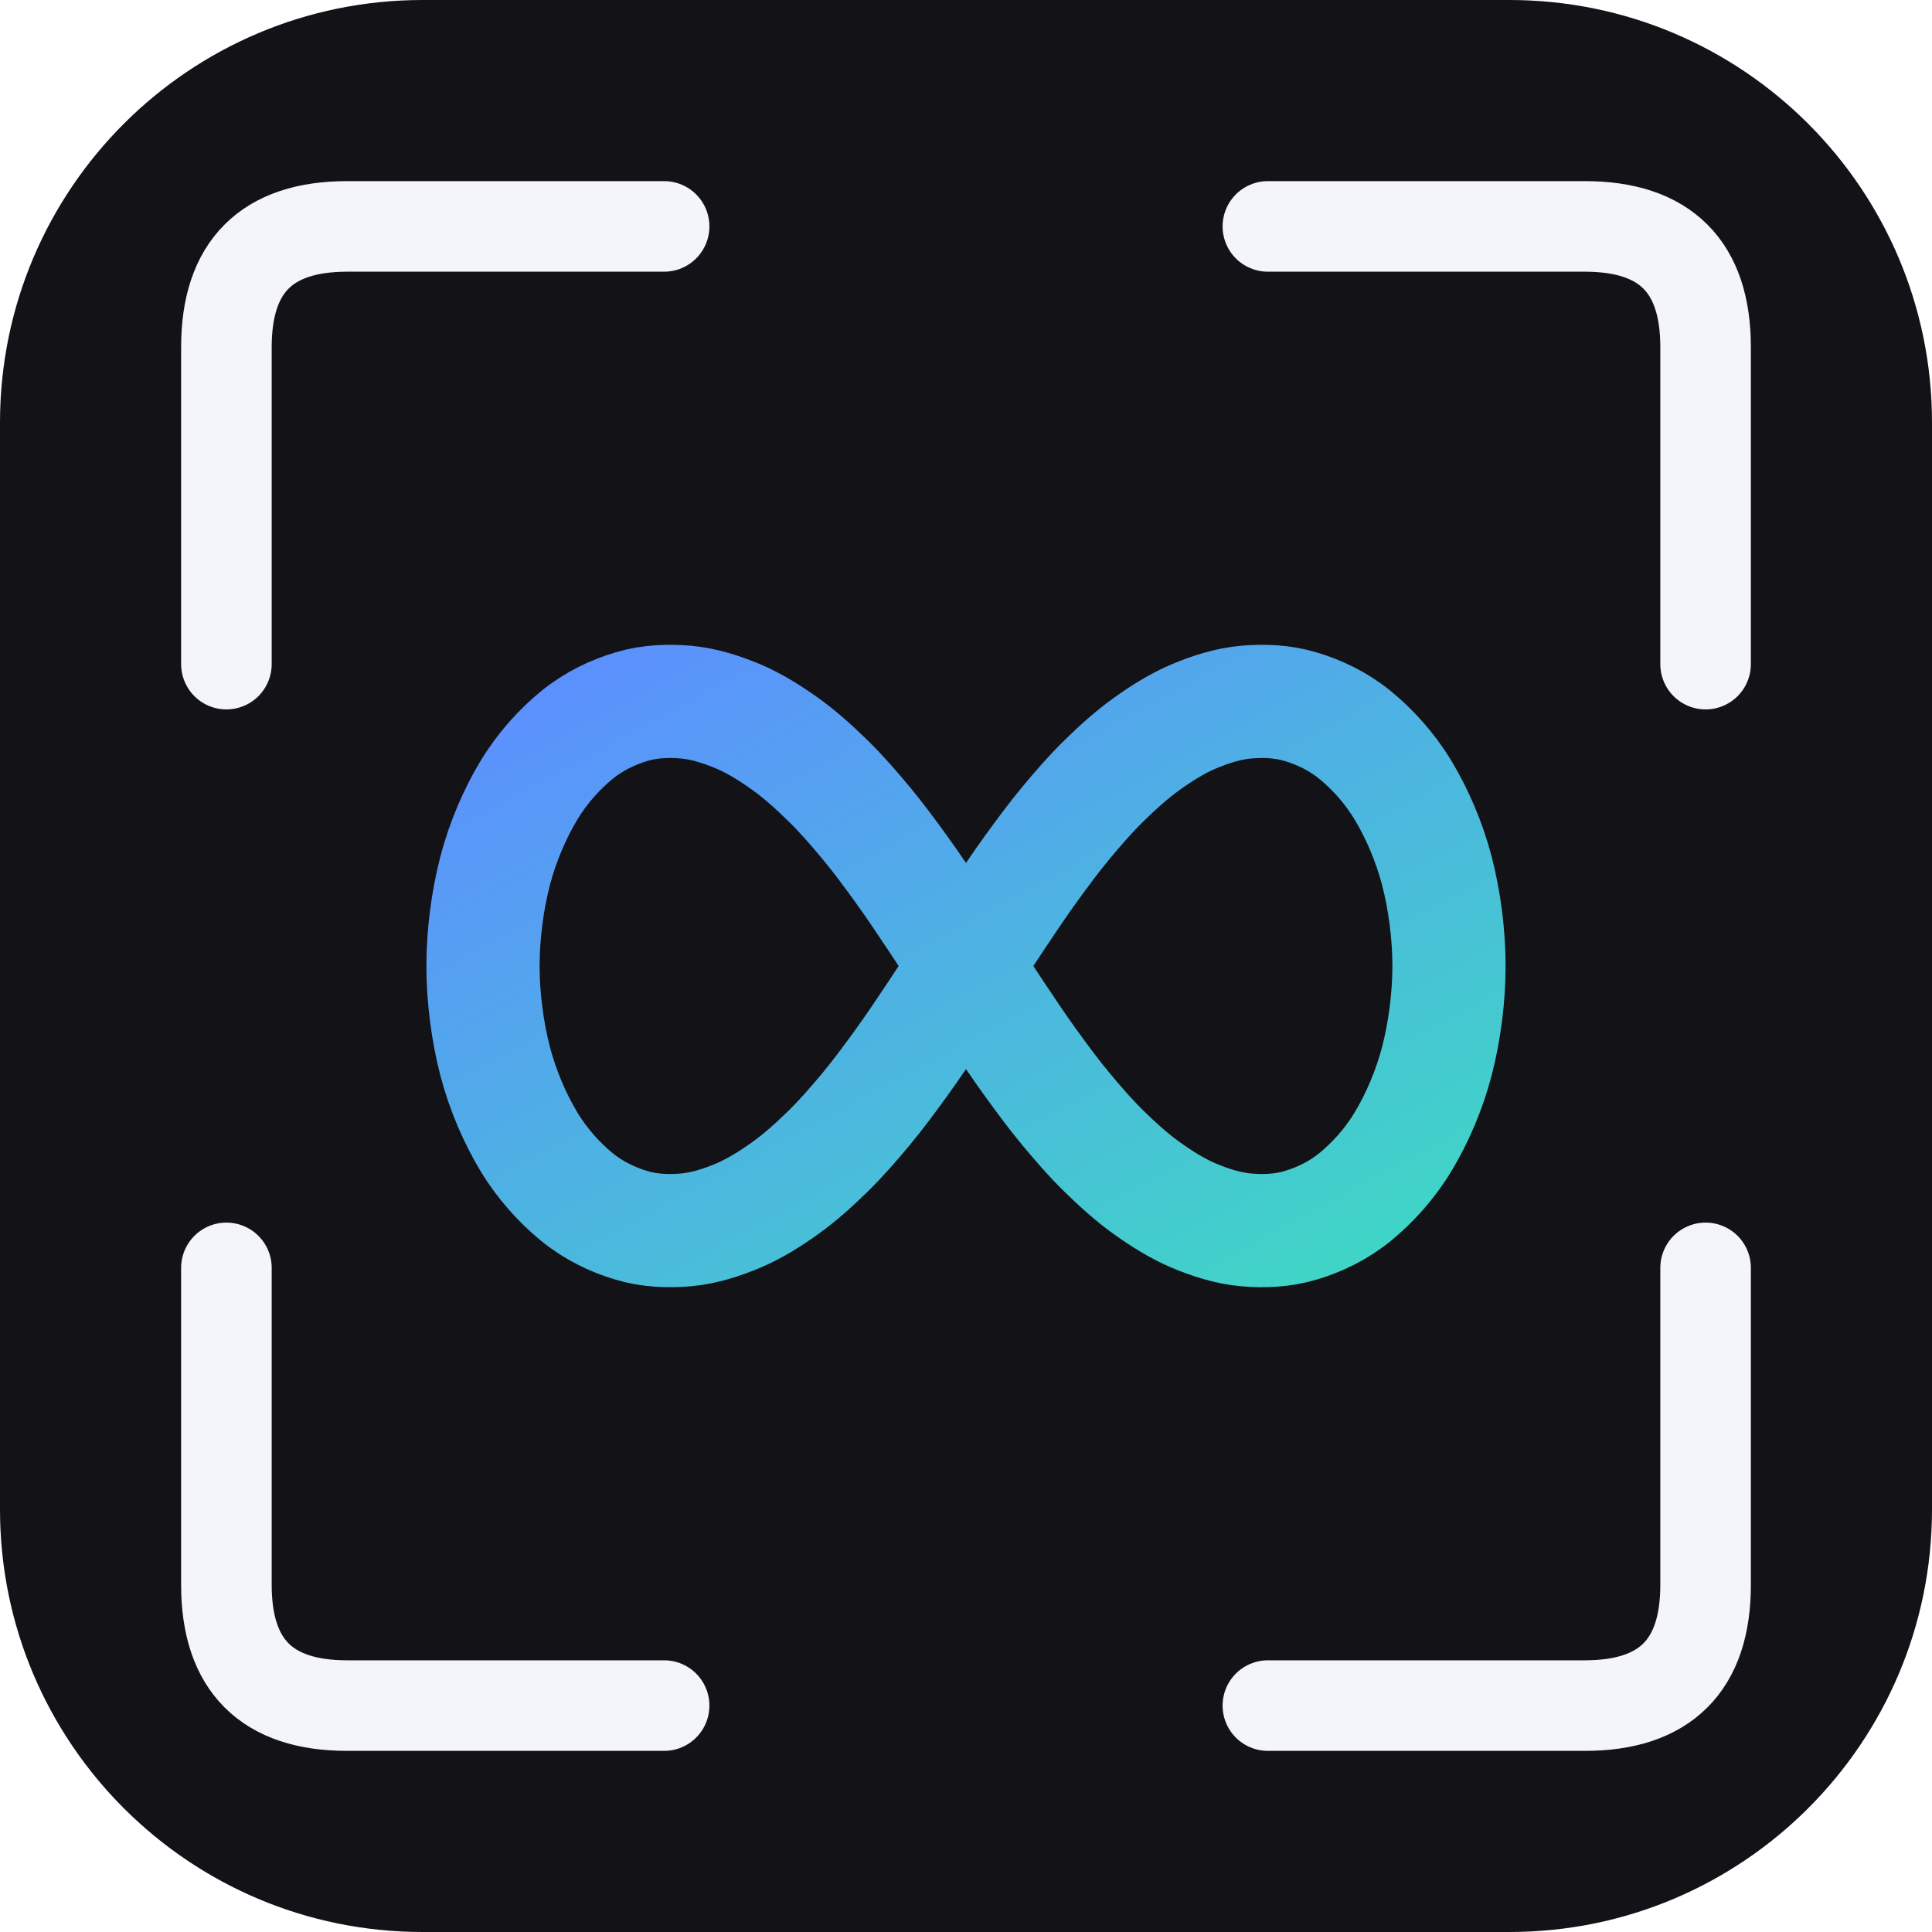
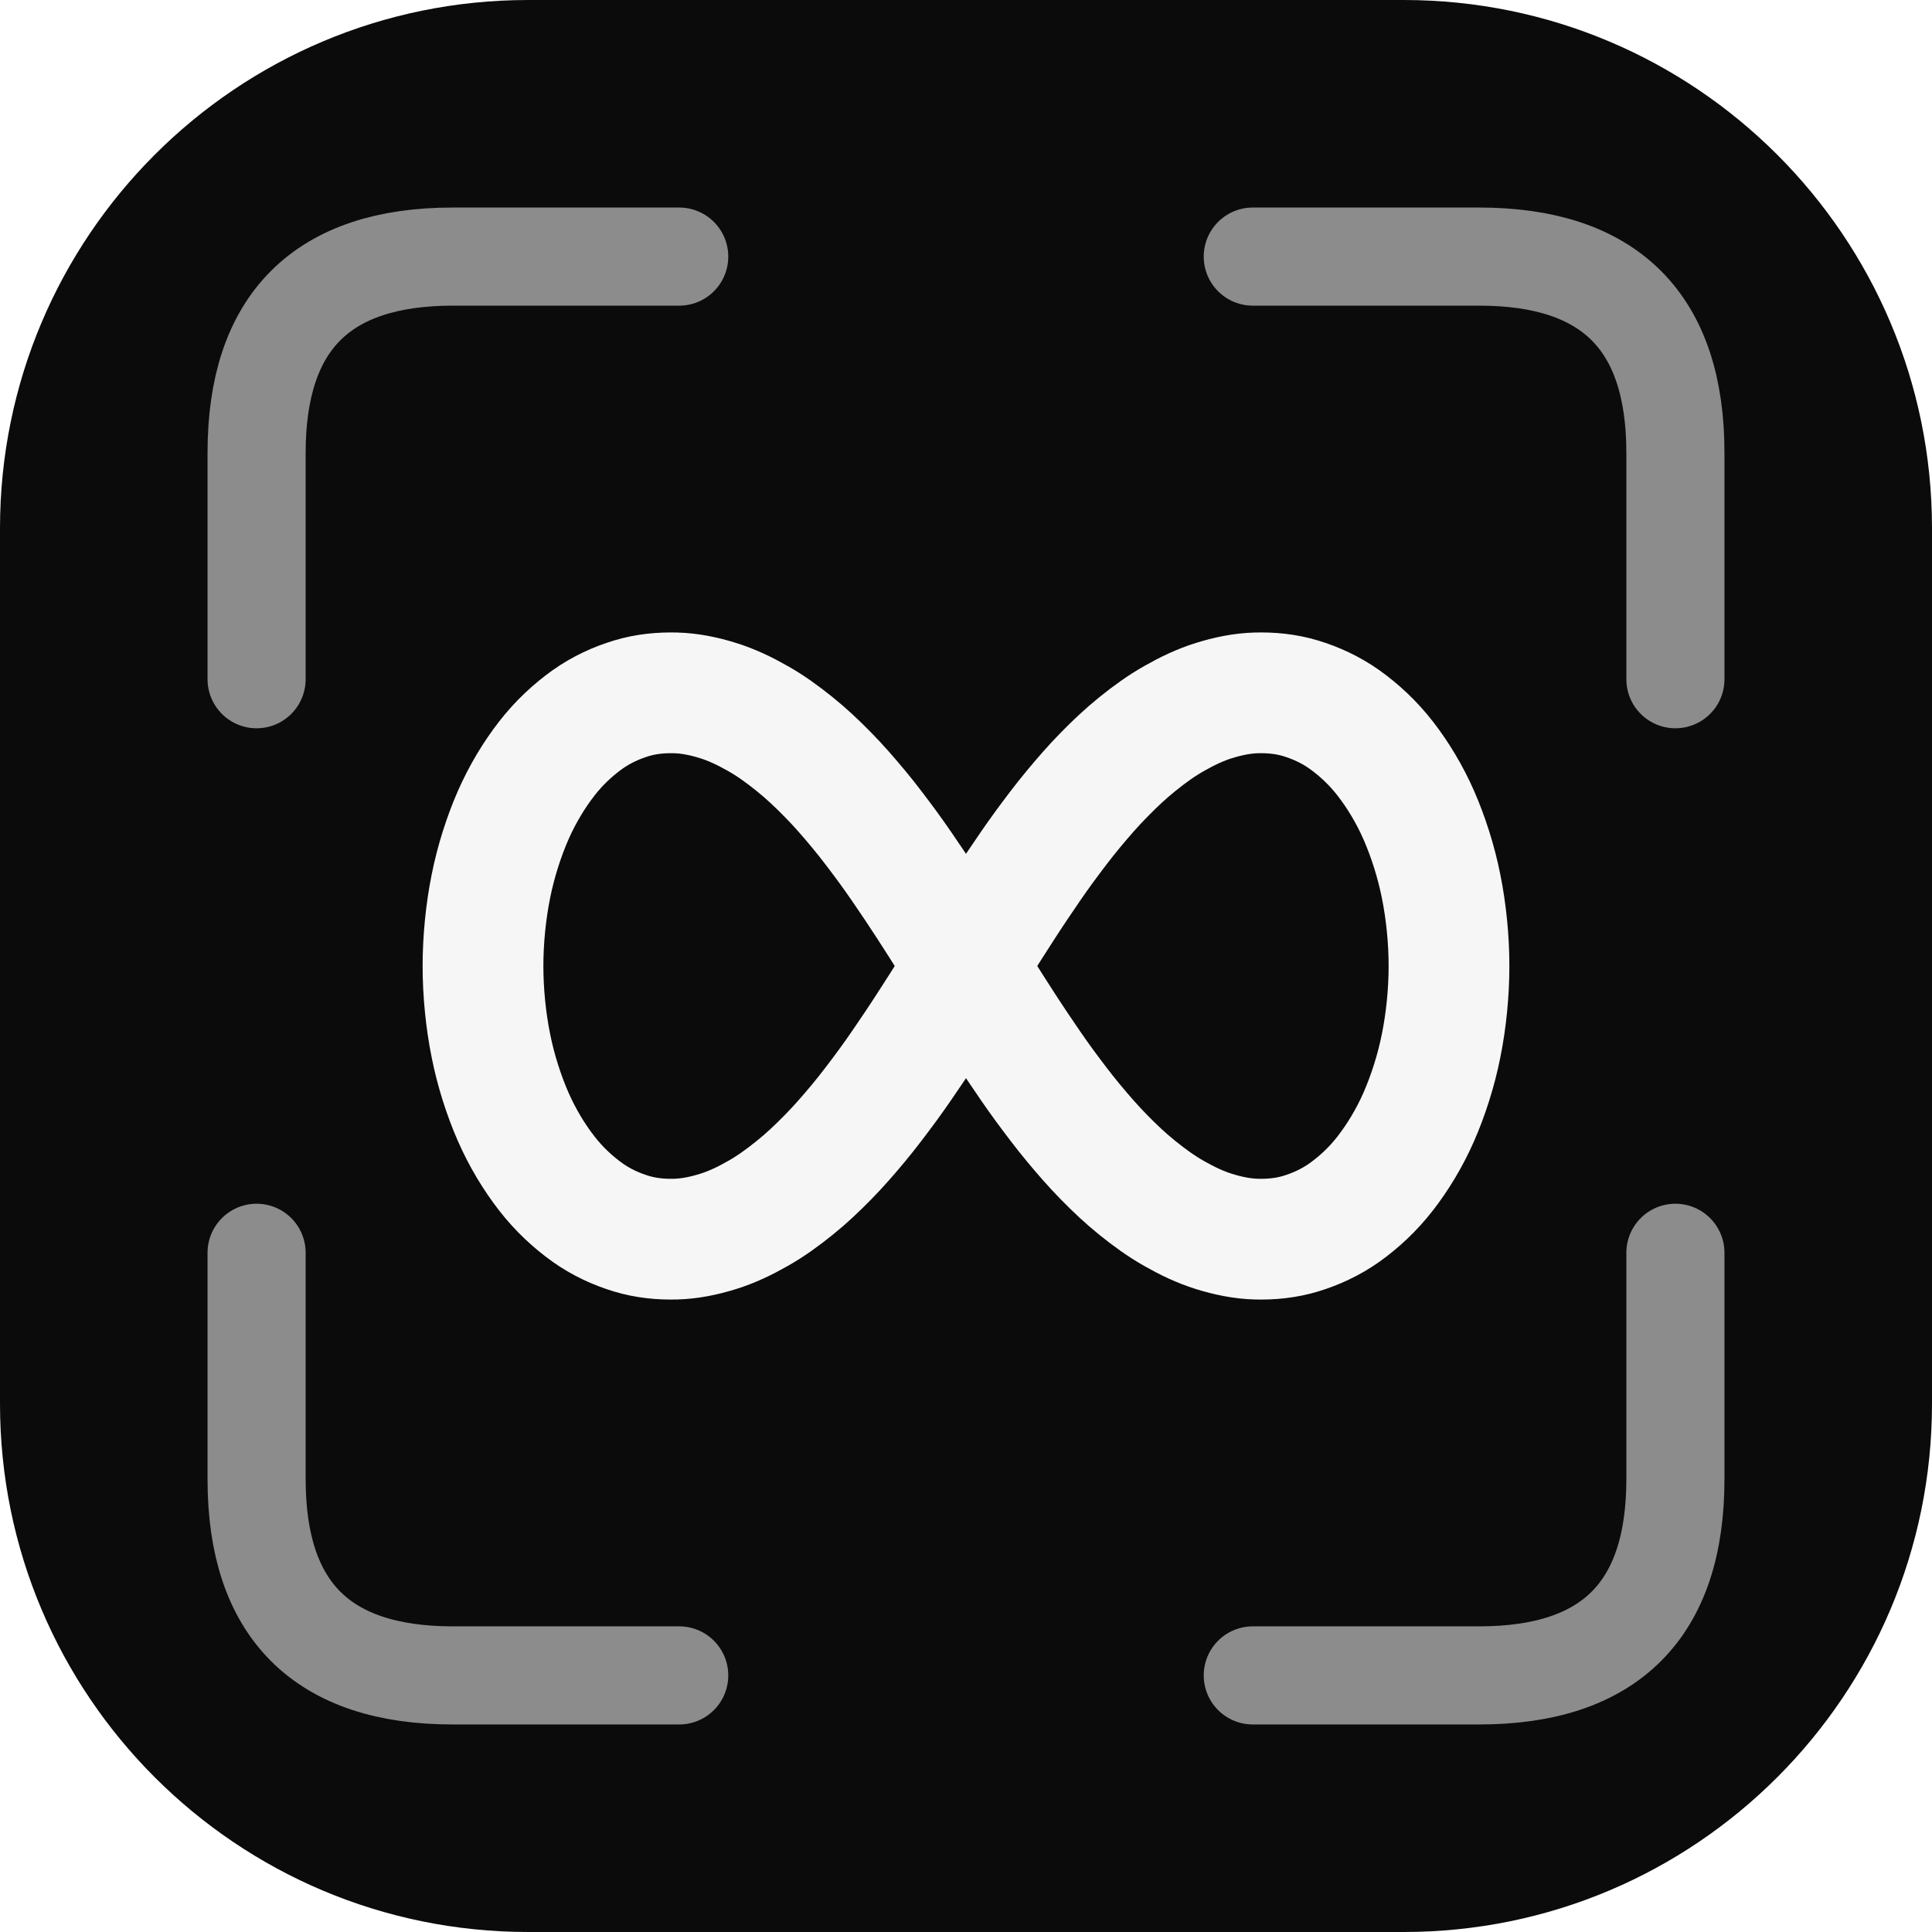
<svg xmlns="http://www.w3.org/2000/svg" viewBox="0 0 256 256" width="256" height="256">
-   <defs>
-     <linearGradient id="g" x1="0" y1="0" x2="1" y2="1">
-       <stop offset="0" stop-color="#5c8fff" />
-       <stop offset="1" stop-color="#3fd6c5" />
-     </linearGradient>
-   </defs>
-   <rect width="256" height="256" rx="56" fill="#121217" />
-   <g fill="none" stroke="#f4f5fa" stroke-width="12" stroke-linecap="round" stroke-linejoin="round">
-     <path d="M30,88 V46 Q30,30 46,30 H88" />
-     <path d="M168,30 H210 Q226,30 226,46 V88" />
-     <path d="M226,168 V210 Q226,226 210,226 H168" />
-     <path d="M88,226 H46 Q30,226 30,210 V168" />
+   <rect width="256" height="256" rx="70" fill="#0b0b0c" />
+   <g fill="none" stroke="#8c8c8c" stroke-width="13" stroke-linecap="round" stroke-linejoin="round">
+     <path d="M34,90 V60 Q34,34 60,34 H90" />
+     <path d="M166,34 H196 Q222,34 222,60 V90" />
+     <path d="M222,166 V196 Q222,222 196,222 H166" />
+     <path d="M90,222 H60 Q34,222 34,196 V166" />
  </g>
-   <path d="M192.00,128.00 C192.00,132.21 191.40,136.75 190.39,140.62 C189.38,144.50 187.74,148.25 185.94,151.24 C184.14,154.24 181.84,156.74 179.58,158.59 C177.31,160.45 174.76,161.64 172.34,162.36 C169.92,163.09 167.41,163.17 165.05,162.96 C162.68,162.74 160.36,161.99 158.17,161.07 C155.98,160.14 153.89,158.82 151.91,157.40 C149.93,155.98 148.07,154.29 146.29,152.55 C144.50,150.80 142.83,148.87 141.21,146.92 C139.59,144.97 138.07,142.90 136.57,140.83 C135.07,138.76 133.64,136.61 132.21,134.47 C130.78,132.34 129.40,130.16 128.00,128.00 C126.60,125.84 125.22,123.66 123.79,121.53 C122.36,119.39 120.93,117.24 119.43,115.17 C117.93,113.10 116.41,111.03 114.79,109.08 C113.17,107.13 111.50,105.20 109.71,103.45 C107.93,101.71 106.07,100.02 104.09,98.60 C102.11,97.18 100.02,95.86 97.83,94.93 C95.64,94.01 93.32,93.26 90.95,93.04 C88.59,92.83 86.08,92.91 83.66,93.64 C81.24,94.36 78.69,95.55 76.42,97.41 C74.16,99.26 71.86,101.76 70.06,104.76 C68.26,107.75 66.62,111.50 65.61,115.38 C64.60,119.25 64.00,123.79 64.00,128.00 C64.00,132.21 64.60,136.75 65.61,140.62 C66.62,144.50 68.26,148.25 70.06,151.24 C71.86,154.24 74.16,156.74 76.42,158.59 C78.69,160.45 81.24,161.64 83.66,162.36 C86.08,163.09 88.59,163.17 90.95,162.96 C93.32,162.74 95.64,161.99 97.83,161.07 C100.02,160.14 102.11,158.82 104.09,157.40 C106.07,155.98 107.93,154.29 109.71,152.55 C111.50,150.80 113.17,148.87 114.79,146.92 C116.41,144.97 117.93,142.90 119.43,140.83 C120.93,138.76 122.36,136.61 123.79,134.47 C125.22,132.34 126.60,130.16 128.00,128.00 C129.40,125.84 130.78,123.66 132.21,121.53 C133.64,119.39 135.07,117.24 136.57,115.17 C138.07,113.10 139.59,111.03 141.21,109.08 C142.83,107.13 144.50,105.20 146.29,103.45 C148.07,101.71 149.93,100.02 151.91,98.60 C153.89,97.18 155.98,95.86 158.17,94.93 C160.36,94.01 162.68,93.26 165.05,93.04 C167.41,92.83 169.92,92.91 172.34,93.64 C174.76,94.36 177.31,95.55 179.58,97.41 C181.84,99.26 184.14,101.76 185.94,104.76 C187.74,107.75 189.38,111.50 190.39,115.38 C191.40,119.25 192.00,123.79 192.00,128.00 Z" fill="none" stroke="url(#g)" stroke-width="15" stroke-linejoin="round" stroke-linecap="round" />
+   <path d="M192.00,128.00 C192.00,131.51 191.63,135.20 190.96,138.53 C190.30,141.86 189.24,145.14 188.01,147.96 C186.77,150.79 185.20,153.36 183.56,155.47 C181.92,157.59 180.04,159.31 178.17,160.65 C176.30,161.98 174.29,162.88 172.34,163.47 C170.39,164.06 168.40,164.24 166.48,164.19 C164.57,164.14 162.67,163.74 160.85,163.17 C159.04,162.61 157.27,161.76 155.59,160.80 C153.90,159.85 152.29,158.68 150.74,157.43 C149.19,156.19 147.71,154.79 146.29,153.34 C144.86,151.89 143.51,150.33 142.19,148.74 C140.87,147.15 139.62,145.48 138.38,143.80 C137.15,142.12 135.97,140.38 134.80,138.64 C133.63,136.90 132.50,135.13 131.36,133.35 C130.23,131.58 129.12,129.78 128.00,128.00 C126.88,126.22 125.77,124.42 124.64,122.65 C123.50,120.87 122.37,119.10 121.20,117.36 C120.03,115.62 118.85,113.88 117.62,112.20 C116.38,110.52 115.13,108.85 113.81,107.26 C112.49,105.67 111.14,104.11 109.71,102.66 C108.29,101.21 106.81,99.81 105.26,98.57 C103.71,97.32 102.10,96.15 100.41,95.20 C98.73,94.24 96.96,93.39 95.15,92.83 C93.33,92.26 91.43,91.86 89.52,91.81 C87.60,91.76 85.61,91.94 83.66,92.53 C81.71,93.12 79.70,94.02 77.83,95.35 C75.96,96.69 74.08,98.41 72.44,100.53 C70.80,102.64 69.23,105.21 67.99,108.04 C66.76,110.86 65.70,114.14 65.04,117.47 C64.37,120.80 64.00,124.49 64.00,128.00 C64.00,131.51 64.37,135.20 65.04,138.53 C65.70,141.86 66.76,145.14 67.99,147.96 C69.23,150.79 70.80,153.36 72.44,155.47 C74.08,157.59 75.96,159.31 77.83,160.65 C79.70,161.98 81.71,162.88 83.66,163.47 C85.61,164.06 87.60,164.24 89.52,164.19 C91.43,164.14 93.33,163.74 95.15,163.17 C96.96,162.61 98.73,161.76 100.41,160.80 C102.10,159.85 103.71,158.68 105.26,157.43 C106.81,156.19 108.29,154.79 109.71,153.34 C111.14,151.89 112.49,150.33 113.81,148.74 C115.13,147.15 116.38,145.48 117.62,143.80 C118.85,142.12 120.03,140.38 121.20,138.64 C122.37,136.90 123.50,135.13 124.64,133.35 C125.77,131.58 126.88,129.78 128.00,128.00 C129.12,126.22 130.23,124.42 131.36,122.65 C132.50,120.87 133.63,119.10 134.80,117.36 C135.97,115.62 137.15,113.88 138.38,112.20 C139.62,110.52 140.87,108.85 142.19,107.26 C143.51,105.67 144.86,104.11 146.29,102.66 C147.71,101.21 149.19,99.81 150.74,98.57 C152.29,97.32 153.90,96.15 155.59,95.20 C157.27,94.24 159.04,93.39 160.85,92.83 C162.67,92.26 164.57,91.86 166.48,91.81 C168.40,91.76 170.39,91.94 172.34,92.53 C174.29,93.12 176.30,94.02 178.17,95.35 C180.04,96.69 181.92,98.41 183.56,100.53 C185.20,102.64 186.77,105.21 188.01,108.04 C189.24,110.86 190.30,114.14 190.96,117.47 C191.63,120.80 192.00,124.49 192.00,128.00 Z" fill="none" stroke="#f6f6f6" stroke-width="16" stroke-linejoin="round" stroke-linecap="round" />
</svg>
